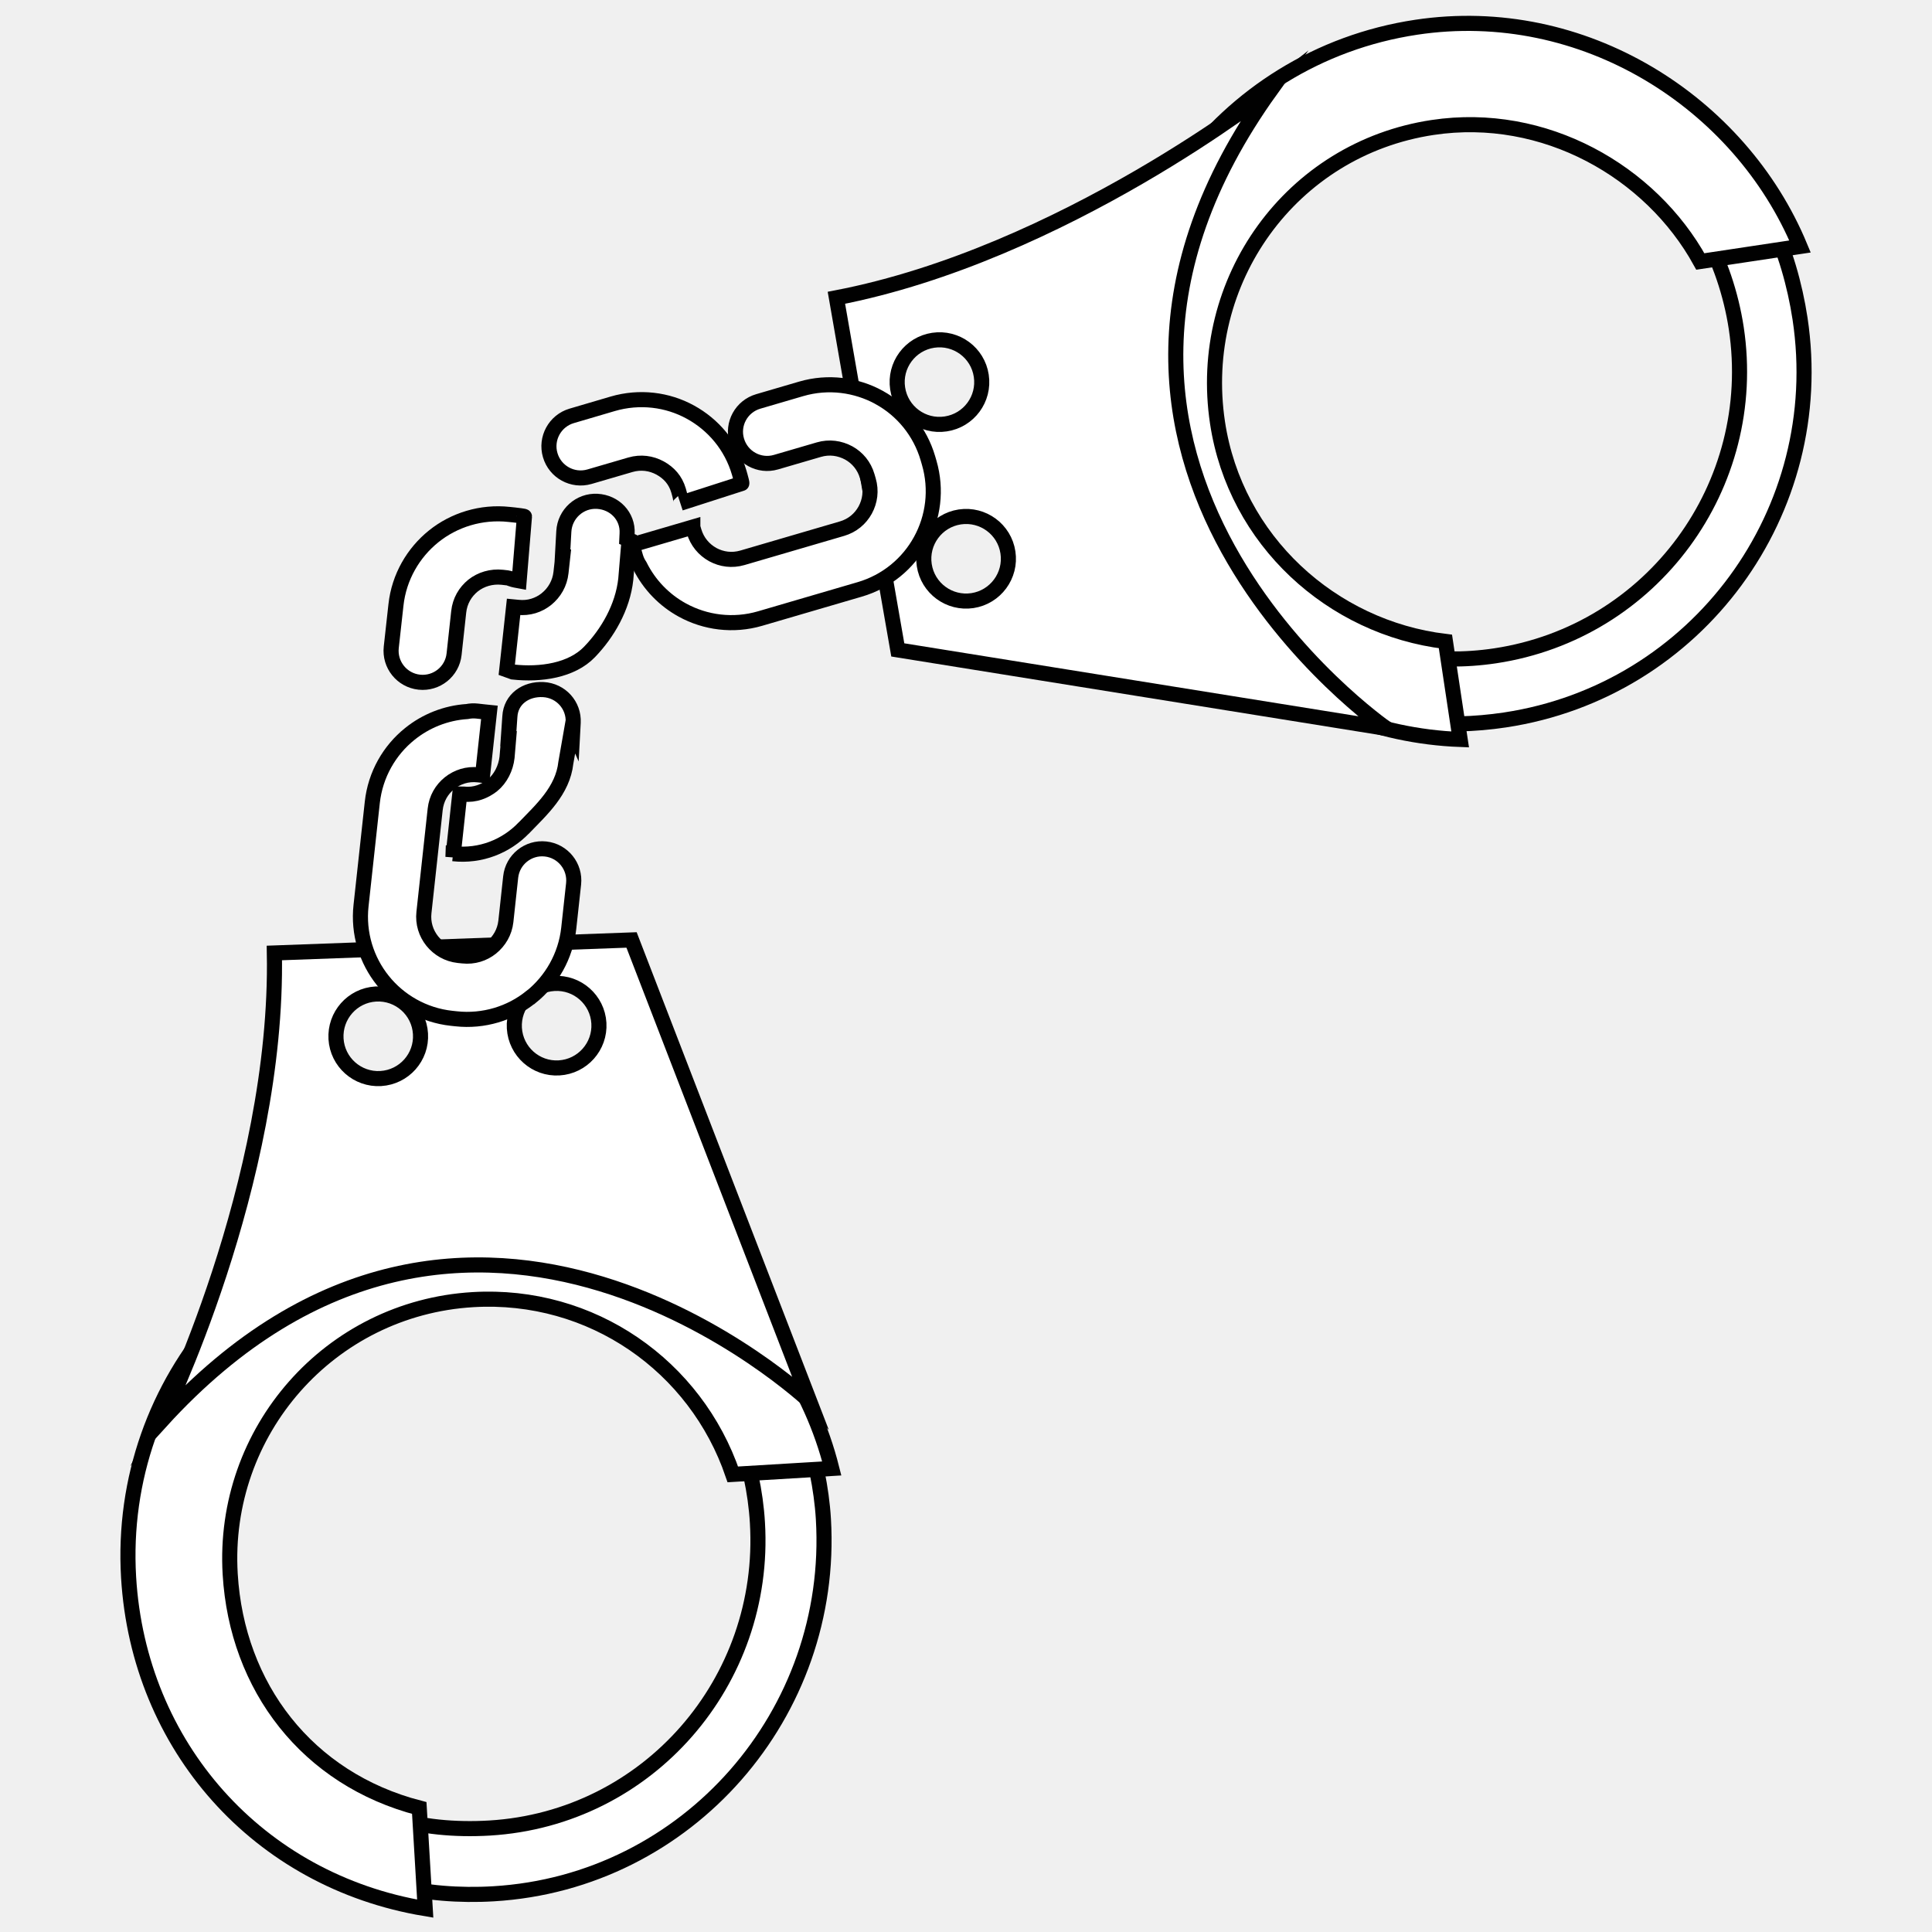
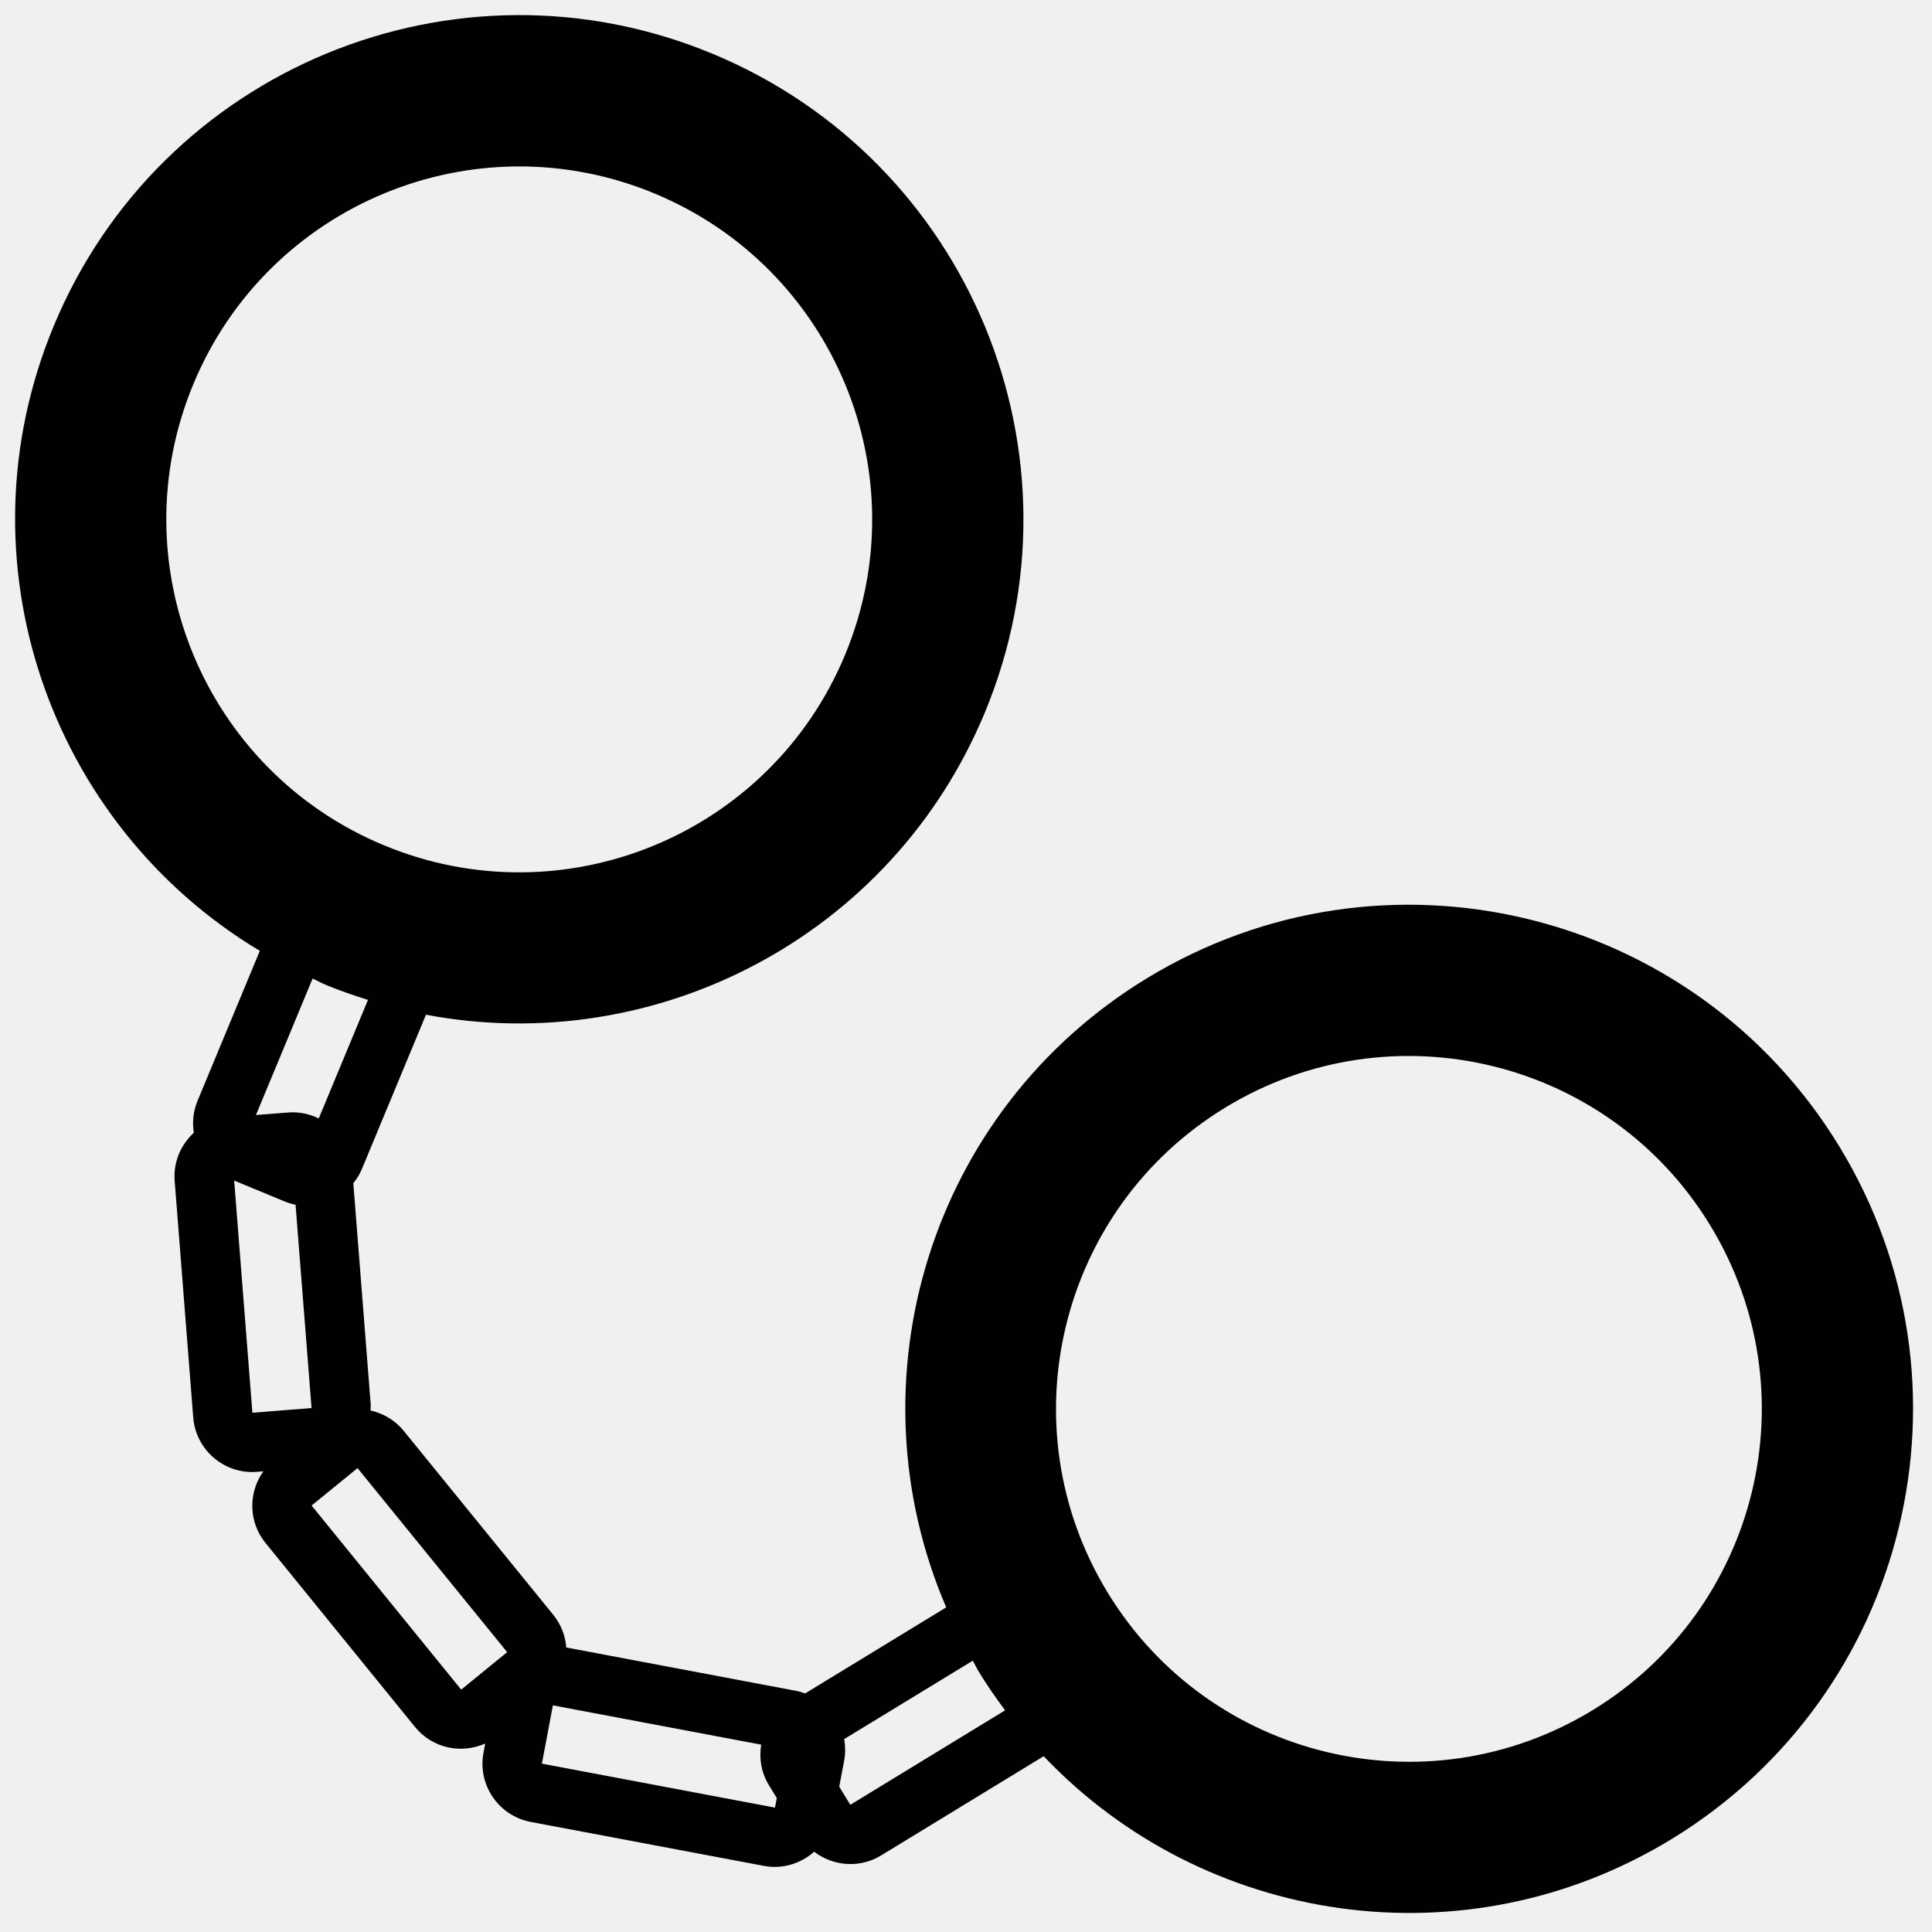
<svg xmlns="http://www.w3.org/2000/svg" version="1.1" id="Layer_1" x="0px" y="0px" width="128px" height="128px" viewBox="0 0 128 128" enable-background="new 0 0 128 128" xml:space="preserve">
-   <g>
-     <path fill="#FFFFFF" stroke="#010101" stroke-miterlimit="10" d="M93.128,43.392c1.898,0.329,3.889,0.365,5.934,0.057   c10.41-1.567,17.539-11.287,15.971-21.699c-0.342-2.272-1.137-4.614-2.148-6.307l4.471-0.674c0.871,1.715,1.563,4.099,1.902,6.347   c1.924,12.759-6.799,24.66-19.555,26.583c-2.023,0.303-4.027,0.347-5.904,0.13L93.128,43.392z" />
-     <path fill="#FFFFFF" stroke="#010101" stroke-miterlimit="10" d="M48.883,94.917c0.716,1.789,1.179,3.918,1.299,5.98   c0.626,10.506-7.238,19.584-17.746,20.215c-2.292,0.135-4.586-0.074-6.449-0.709l0.27,4.514c1.857,0.496,4.173,0.688,6.441,0.551   c12.881-0.766,22.621-11.953,21.854-24.832c-0.123-2.041-0.588-4.191-1.188-5.982L48.883,94.917z" />
-     <path fill="#FFFFFF" stroke="#010101" stroke-miterlimit="10" d="M27.777,119.784c-7.428-1.922-12.081-8.021-12.526-15.492   c-0.565-9.48,6.6-17.623,16.079-18.188c7.884-0.469,14.775,4.408,17.221,11.578l6.556-0.393   c-2.721-10.809-12.85-18.574-24.425-17.887c-13.087,0.779-22.941,12.014-22.162,25.1c0.666,11.18,8.573,20.107,19.652,21.949   L27.777,119.784z" />
-     <path fill="#FFFFFF" stroke="#010101" stroke-miterlimit="10" d="M41.842,62.274l-23.664,0.863   c0.286,15.272-7.513,31.03-7.513,31.03c20.502-22.521,42.984-1.313,42.984-1.313L41.842,62.274z M25.227,71.456   c-1.545,0.092-2.873-1.086-2.965-2.629c-0.091-1.549,1.085-2.879,2.63-2.971c1.547-0.09,2.875,1.09,2.966,2.633   C27.953,70.036,26.773,71.362,25.227,71.456z M37.044,70.751c-1.544,0.094-2.872-1.084-2.966-2.633   c-0.09-1.545,1.088-2.871,2.633-2.961c1.546-0.094,2.875,1.084,2.967,2.629C39.768,69.331,38.589,70.657,37.044,70.751z" />
-     <path fill="#FFFFFF" stroke="#010101" stroke-miterlimit="10" d="M112.651,17.324c-3.287-5.963-10.33-9.994-17.734-8.879   c-9.391,1.413-15.668,10.166-14.254,19.557c1.178,7.811,7.578,13.589,15.1,14.495l0.977,6.494   c-11.137-0.417-21.023-8.683-22.754-20.151c-1.957-12.962,6.871-25.08,19.836-27.034c11.076-1.67,21.467,4.97,25.434,14.524   L112.651,17.324z" />
-     <path fill="#FFFFFF" stroke="#010101" stroke-miterlimit="10" d="M91.847,48.259c0,0-25.411-17.589-7.639-42.32   c0,0-13.794,10.899-28.794,13.79l4.067,23.329L91.847,48.259z M62.659,28.086c-1.529,0.234-2.958-0.821-3.188-2.353   c-0.232-1.531,0.826-2.959,2.353-3.189c1.533-0.23,2.961,0.823,3.188,2.354C65.244,26.43,64.189,27.856,62.659,28.086z    M64.426,39.792c-1.532,0.229-2.961-0.821-3.192-2.355c-0.229-1.527,0.825-2.957,2.354-3.189c1.53-0.23,2.962,0.823,3.19,2.354   C67.01,38.132,65.951,39.561,64.426,39.792z" />
-     <path fill="#FFFFFF" stroke="#010101" stroke-miterlimit="10" d="M35.173,66.055c-1.347,1.087-3.125,1.642-4.96,1.442l-0.292-0.031   c-1.857-0.201-3.473-1.15-4.552-2.498c-1.084-1.346-1.652-3.124-1.449-4.971l0.745-6.831c0.201-1.853,1.143-3.467,2.491-4.545   c1.053-0.85,2.376-1.387,3.79-1.48c0.212-0.042,0.432-0.057,0.66-0.031l0.527,0.059l0.292,0.03l0,0l0,0l-0.454,4.167l0,0   l-0.292-0.032c-0.716-0.077-1.375,0.137-1.898,0.553c-0.52,0.42-0.87,1.018-0.949,1.735l-0.745,6.833   c-0.077,0.714,0.137,1.372,0.55,1.891c0.423,0.522,1.022,0.876,1.738,0.956l0.291,0.03c0.717,0.077,1.373-0.135,1.882-0.542   c0.53-0.431,0.886-1.03,0.967-1.744l0.319-2.945c0.126-1.15,1.162-1.98,2.31-1.854c1.151,0.125,1.983,1.159,1.858,2.312   l-0.321,2.94c-0.202,1.864-1.157,3.476-2.496,4.555L35.173,66.055z" />
-     <path fill="#FFFFFF" stroke="#010101" stroke-miterlimit="10" d="M58.247,26.335c1.518,0.831,2.713,2.258,3.231,4.033l0.082,0.282   c0.525,1.792,0.268,3.646-0.565,5.157c-0.828,1.518-2.253,2.723-4.039,3.243l-6.593,1.929c-1.79,0.525-3.641,0.27-5.153-0.56   c-1.19-0.65-2.188-1.665-2.819-2.936c-0.12-0.176-0.217-0.378-0.28-0.595l-0.149-0.511l-0.084-0.278v-0.001l0,0l4.023-1.179v0.002   l0.082,0.28c0.205,0.691,0.655,1.217,1.238,1.542c0.586,0.318,1.274,0.414,1.965,0.213l6.596-1.93   c0.691-0.202,1.216-0.651,1.538-1.231c0.322-0.592,0.419-1.279,0.216-1.972l-0.081-0.278c-0.203-0.693-0.651-1.218-1.221-1.534   c-0.604-0.326-1.292-0.423-1.983-0.221l-2.842,0.83c-1.109,0.324-2.273-0.315-2.597-1.426c-0.329-1.11,0.313-2.274,1.425-2.598   l2.84-0.832c1.799-0.527,3.653-0.262,5.164,0.565L58.247,26.335z" />
-     <path fill="#FFFFFF" stroke="#010101" stroke-miterlimit="10" d="M33.608,38.284c0.254,0.028,0.038,0.064,0.786,0.2l0.352-4.264   c0.001-0.023-0.48-0.083-0.683-0.104l-0.331-0.034c-1.854-0.203-3.651,0.368-4.997,1.45c-1.347,1.081-2.3,2.693-2.502,4.546   l-0.311,2.808c-0.126,1.151,0.703,2.185,1.854,2.31c1.152,0.124,2.186-0.706,2.309-1.857l0.306-2.808   c0.078-0.716,0.43-1.313,0.948-1.734c0.522-0.416,1.221-0.627,1.937-0.551L33.608,38.284z" />
-     <path fill="#FFFFFF" stroke="#010101" stroke-miterlimit="10" d="M45.016,32.718c0.071,0.246,0.13,0.599,0.061,0.622l4.068-1.309   c0.024-0.006-0.047-0.289-0.106-0.487l-0.064-0.226c-0.523-1.791-1.726-3.188-3.238-4.016c-1.513-0.832-3.362-1.072-5.15-0.547   l-2.711,0.798c-1.11,0.326-1.749,1.494-1.423,2.602c0.324,1.112,1.49,1.751,2.601,1.428l2.712-0.792   c0.692-0.201,1.378-0.104,1.966,0.215c0.586,0.323,1.018,0.797,1.222,1.487L45.016,32.718z" />
-     <path fill="#FFFFFF" stroke="#010101" stroke-miterlimit="10" d="M37.95,48.344l0.025-0.465c0.063-1.158-0.822-2.129-1.978-2.192   c-1.156-0.064-2.152,0.629-2.217,1.784l-0.102,1.469h0.02l-0.105,1.236c-0.08,0.714-0.43,1.414-0.961,1.846   c-0.509,0.405-1.164,0.668-1.883,0.591l-0.288-0.006l-0.452,4.18l0.008-0.228c1.838,0.202,3.524-0.499,4.682-1.7l0.008-0.005   c1.149-1.194,2.58-2.463,2.783-4.326l0.404-2.31L37.95,48.344z" />
-     <path fill="#FFFFFF" stroke="#010101" stroke-miterlimit="10" d="M41.531,35.709l0.017-0.357c0.064-1.159-0.828-2.075-1.981-2.138   c-1.157-0.064-2.148,0.834-2.212,1.993l-0.093,1.672l0.021,0.001l-0.116,1.055c-0.078,0.714-0.434,1.326-0.966,1.757   c-0.509,0.406-1.166,0.625-1.883,0.545l-0.291-0.028l-0.453,4.167l0.406,0.146c1.838,0.201,3.888-0.094,5.078-1.33l0.007-0.008   c1.184-1.229,2.191-2.944,2.395-4.81l0.217-2.603L41.531,35.709z" />
-   </g>
+   <path fill="#010101" d="M121.856,75.949c-9.607-15.747-30.158-20.723-45.902-11.117c-14.369,8.765-19.728,26.635-13.265,41.66  l-9.347,5.702c-0.176-0.062-0.351-0.123-0.54-0.161l-15.284-2.883c-0.059-0.769-0.343-1.524-0.865-2.168l-9.915-12.195  c-0.58-0.712-1.359-1.148-2.192-1.34c0.005-0.155,0.025-0.312,0.009-0.468l-1.147-14.59c0.221-0.278,0.419-0.576,0.561-0.923  l4.253-10.238c15.2,2.876,30.853-5.158,37.023-20.012c7.071-17.033-1.002-36.577-18.036-43.654  C30.174-3.512,10.632,4.564,3.558,21.599c-6.434,15.491-0.31,33.022,13.655,41.398l-4.131,9.948  c-0.286,0.697-0.347,1.418-0.242,2.104c-0.857,0.789-1.365,1.938-1.268,3.189l1.229,15.667c0.172,2.167,2.063,3.78,4.224,3.609  l0.42-0.034c-0.996,1.405-0.996,3.343,0.144,4.743l9.91,12.197c1.147,1.411,3.066,1.804,4.648,1.092l-0.114,0.608  c-0.403,2.127,0.999,4.187,3.132,4.588l15.444,2.911c1.246,0.235,2.454-0.158,3.333-0.938c1.252,0.961,3.008,1.116,4.436,0.245  l10.769-6.573c10.605,11.172,27.907,13.844,41.586,5.5C126.481,112.248,131.46,91.695,121.856,75.949z M12.811,25.445  C17.763,13.523,31.442,7.869,43.367,12.82c11.921,4.952,17.576,18.63,12.623,30.558C51.039,55.3,37.359,60.955,25.435,56.001  C13.512,51.05,7.86,37.369,12.811,25.445z M21.595,65.254c0.919,0.381,1.851,0.697,2.784,0.993L21.118,74.1  c-0.609-0.295-1.292-0.45-2.015-0.395l-2.145,0.168l3.754-9.041C21.009,64.97,21.287,65.127,21.595,65.254z M16.722,93.598  l-1.208-15.383l3.321,1.375c0.246,0.105,0.495,0.178,0.746,0.229l1.06,13.468L16.722,93.598z M30.556,111.942l-9.913-12.197  l3.045-2.478l9.913,12.192L30.556,111.942z M51.345,119.759l-15.443-2.913l0.728-3.862l13.801,2.604  c-0.148,0.895-0.001,1.843,0.507,2.677l0.527,0.862L51.345,119.759z M56.336,119.573l-0.733-1.199l0.328-1.748  c0.091-0.479,0.077-0.951-0.001-1.408l8.52-5.194c0.134,0.233,0.243,0.476,0.383,0.71c0.548,0.899,1.143,1.755,1.757,2.58  L56.336,119.573z M105.521,113.3c-11.023,6.724-25.41,3.239-32.133-7.783c-6.726-11.021-3.24-25.409,7.781-32.132  c11.023-6.725,25.41-3.236,32.13,7.785C120.025,92.192,116.543,106.573,105.521,113.3z" />
</svg>
